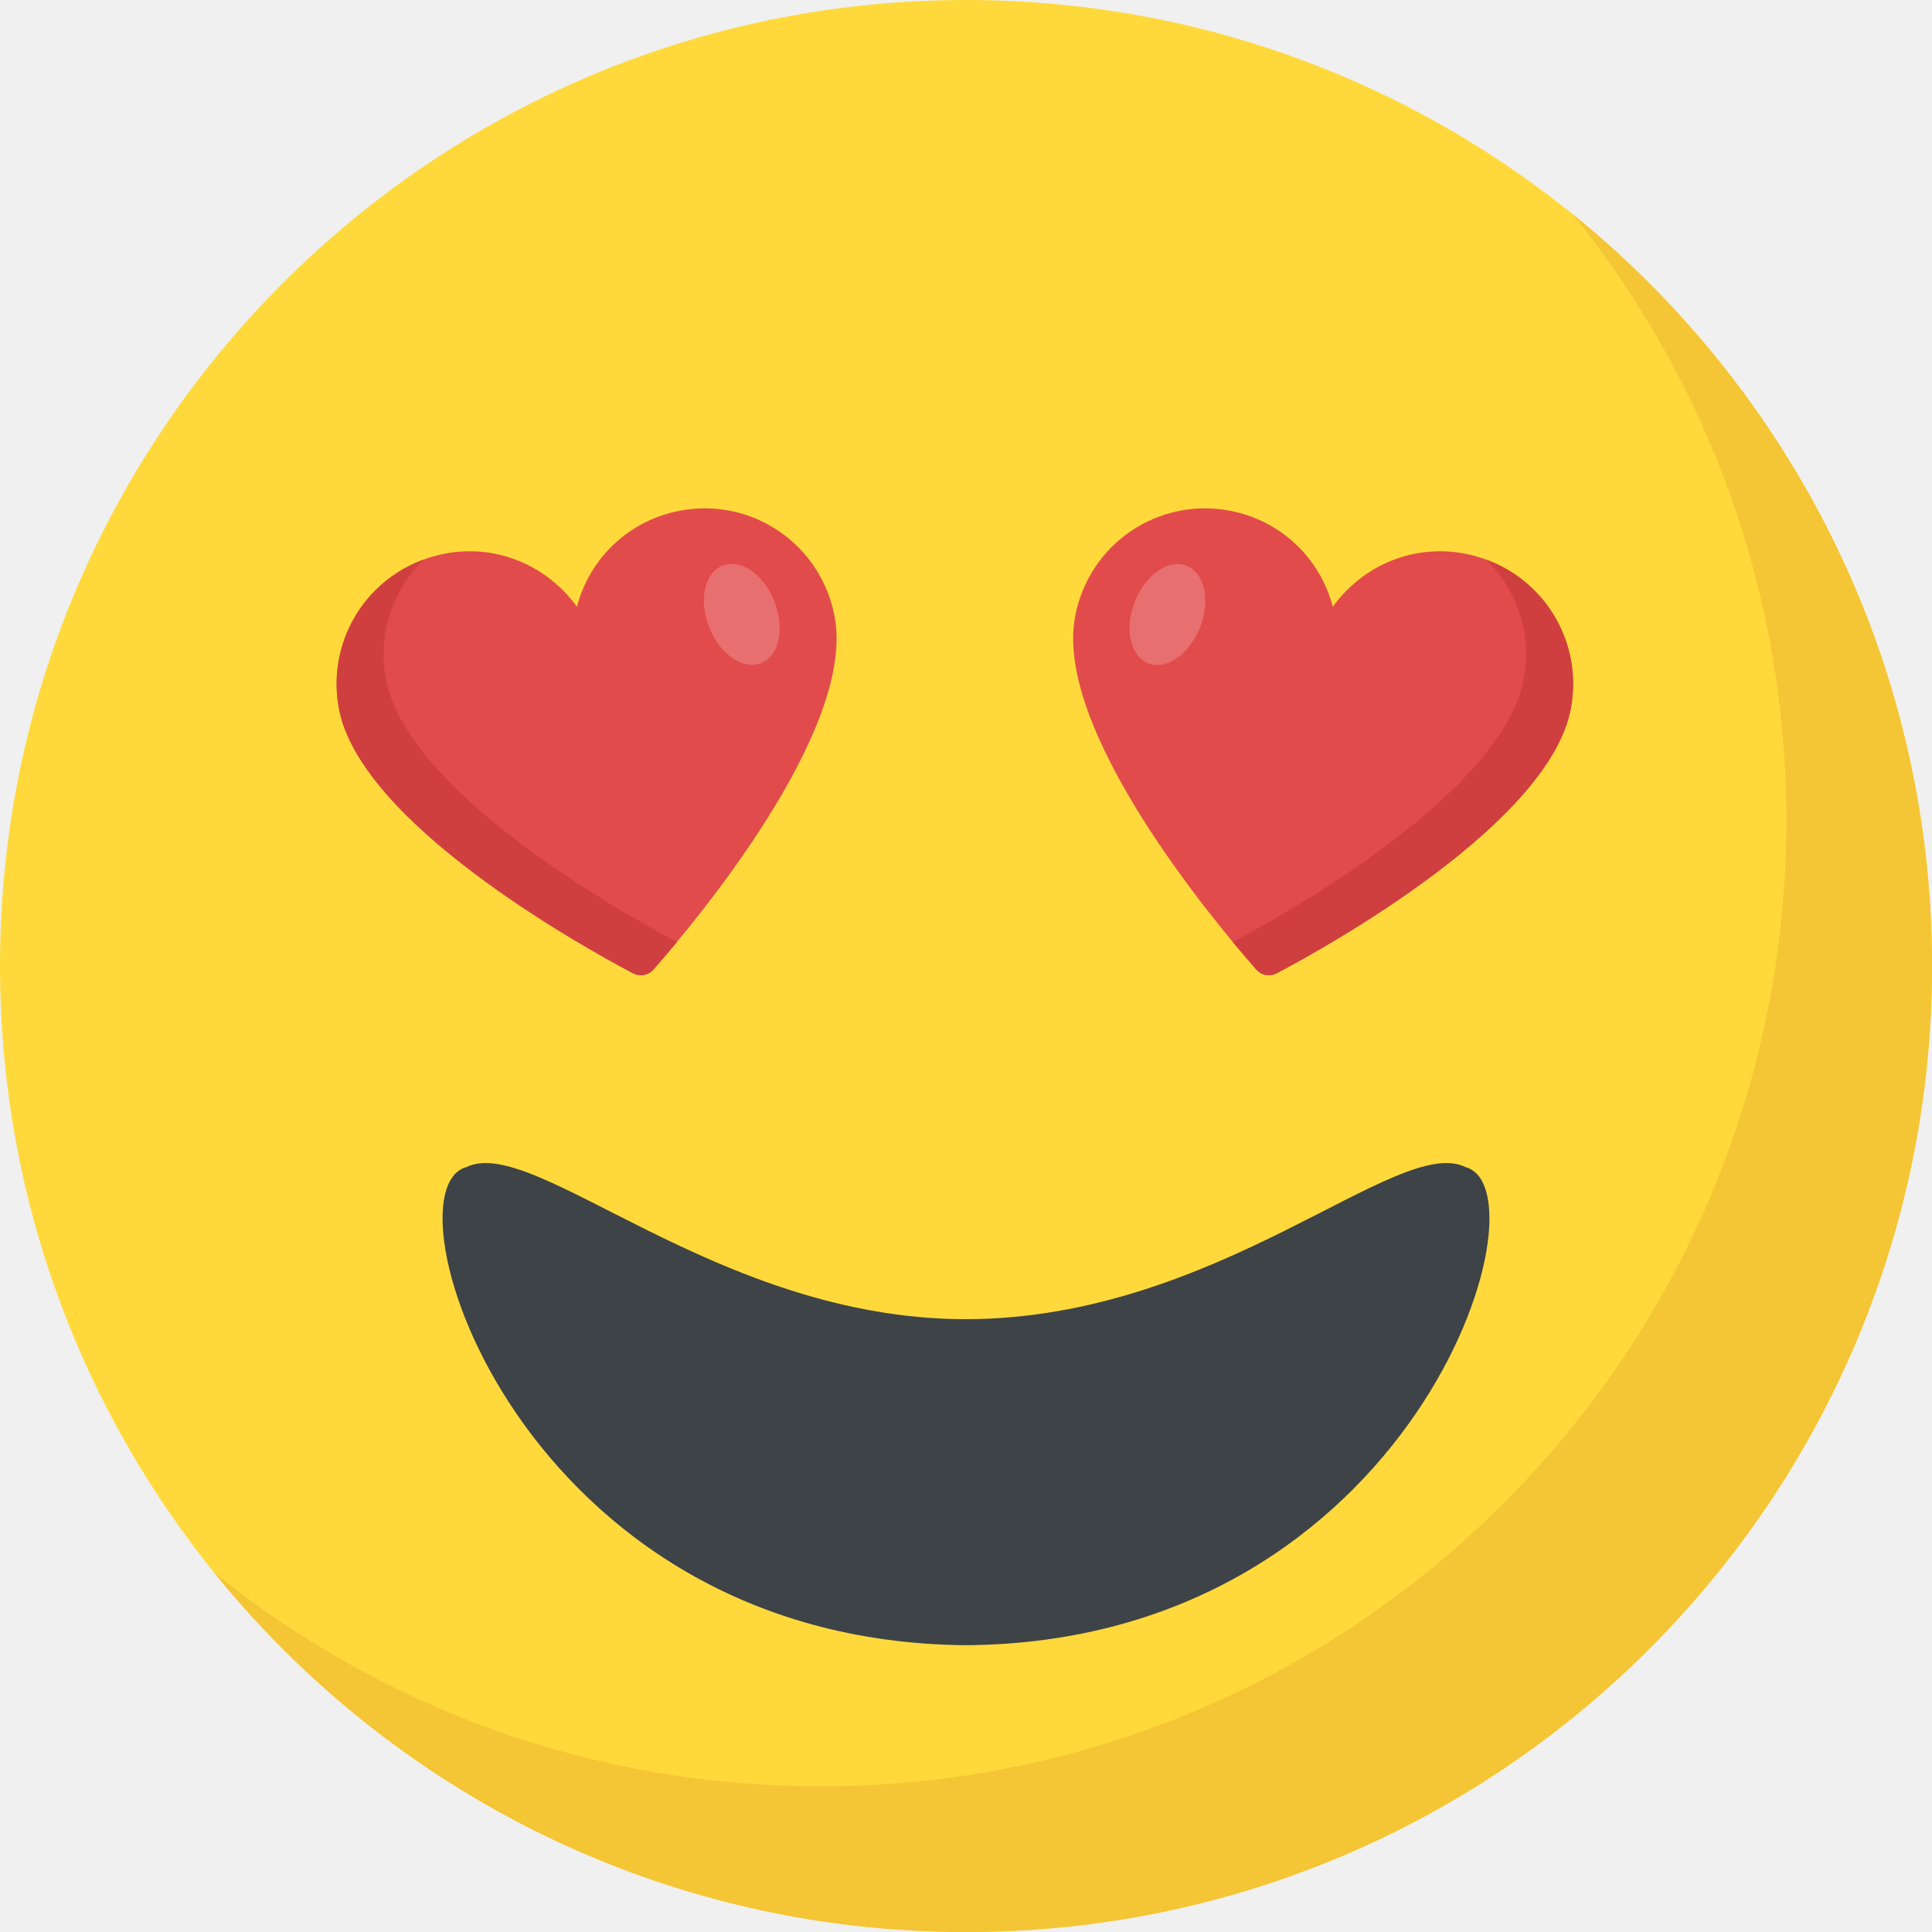
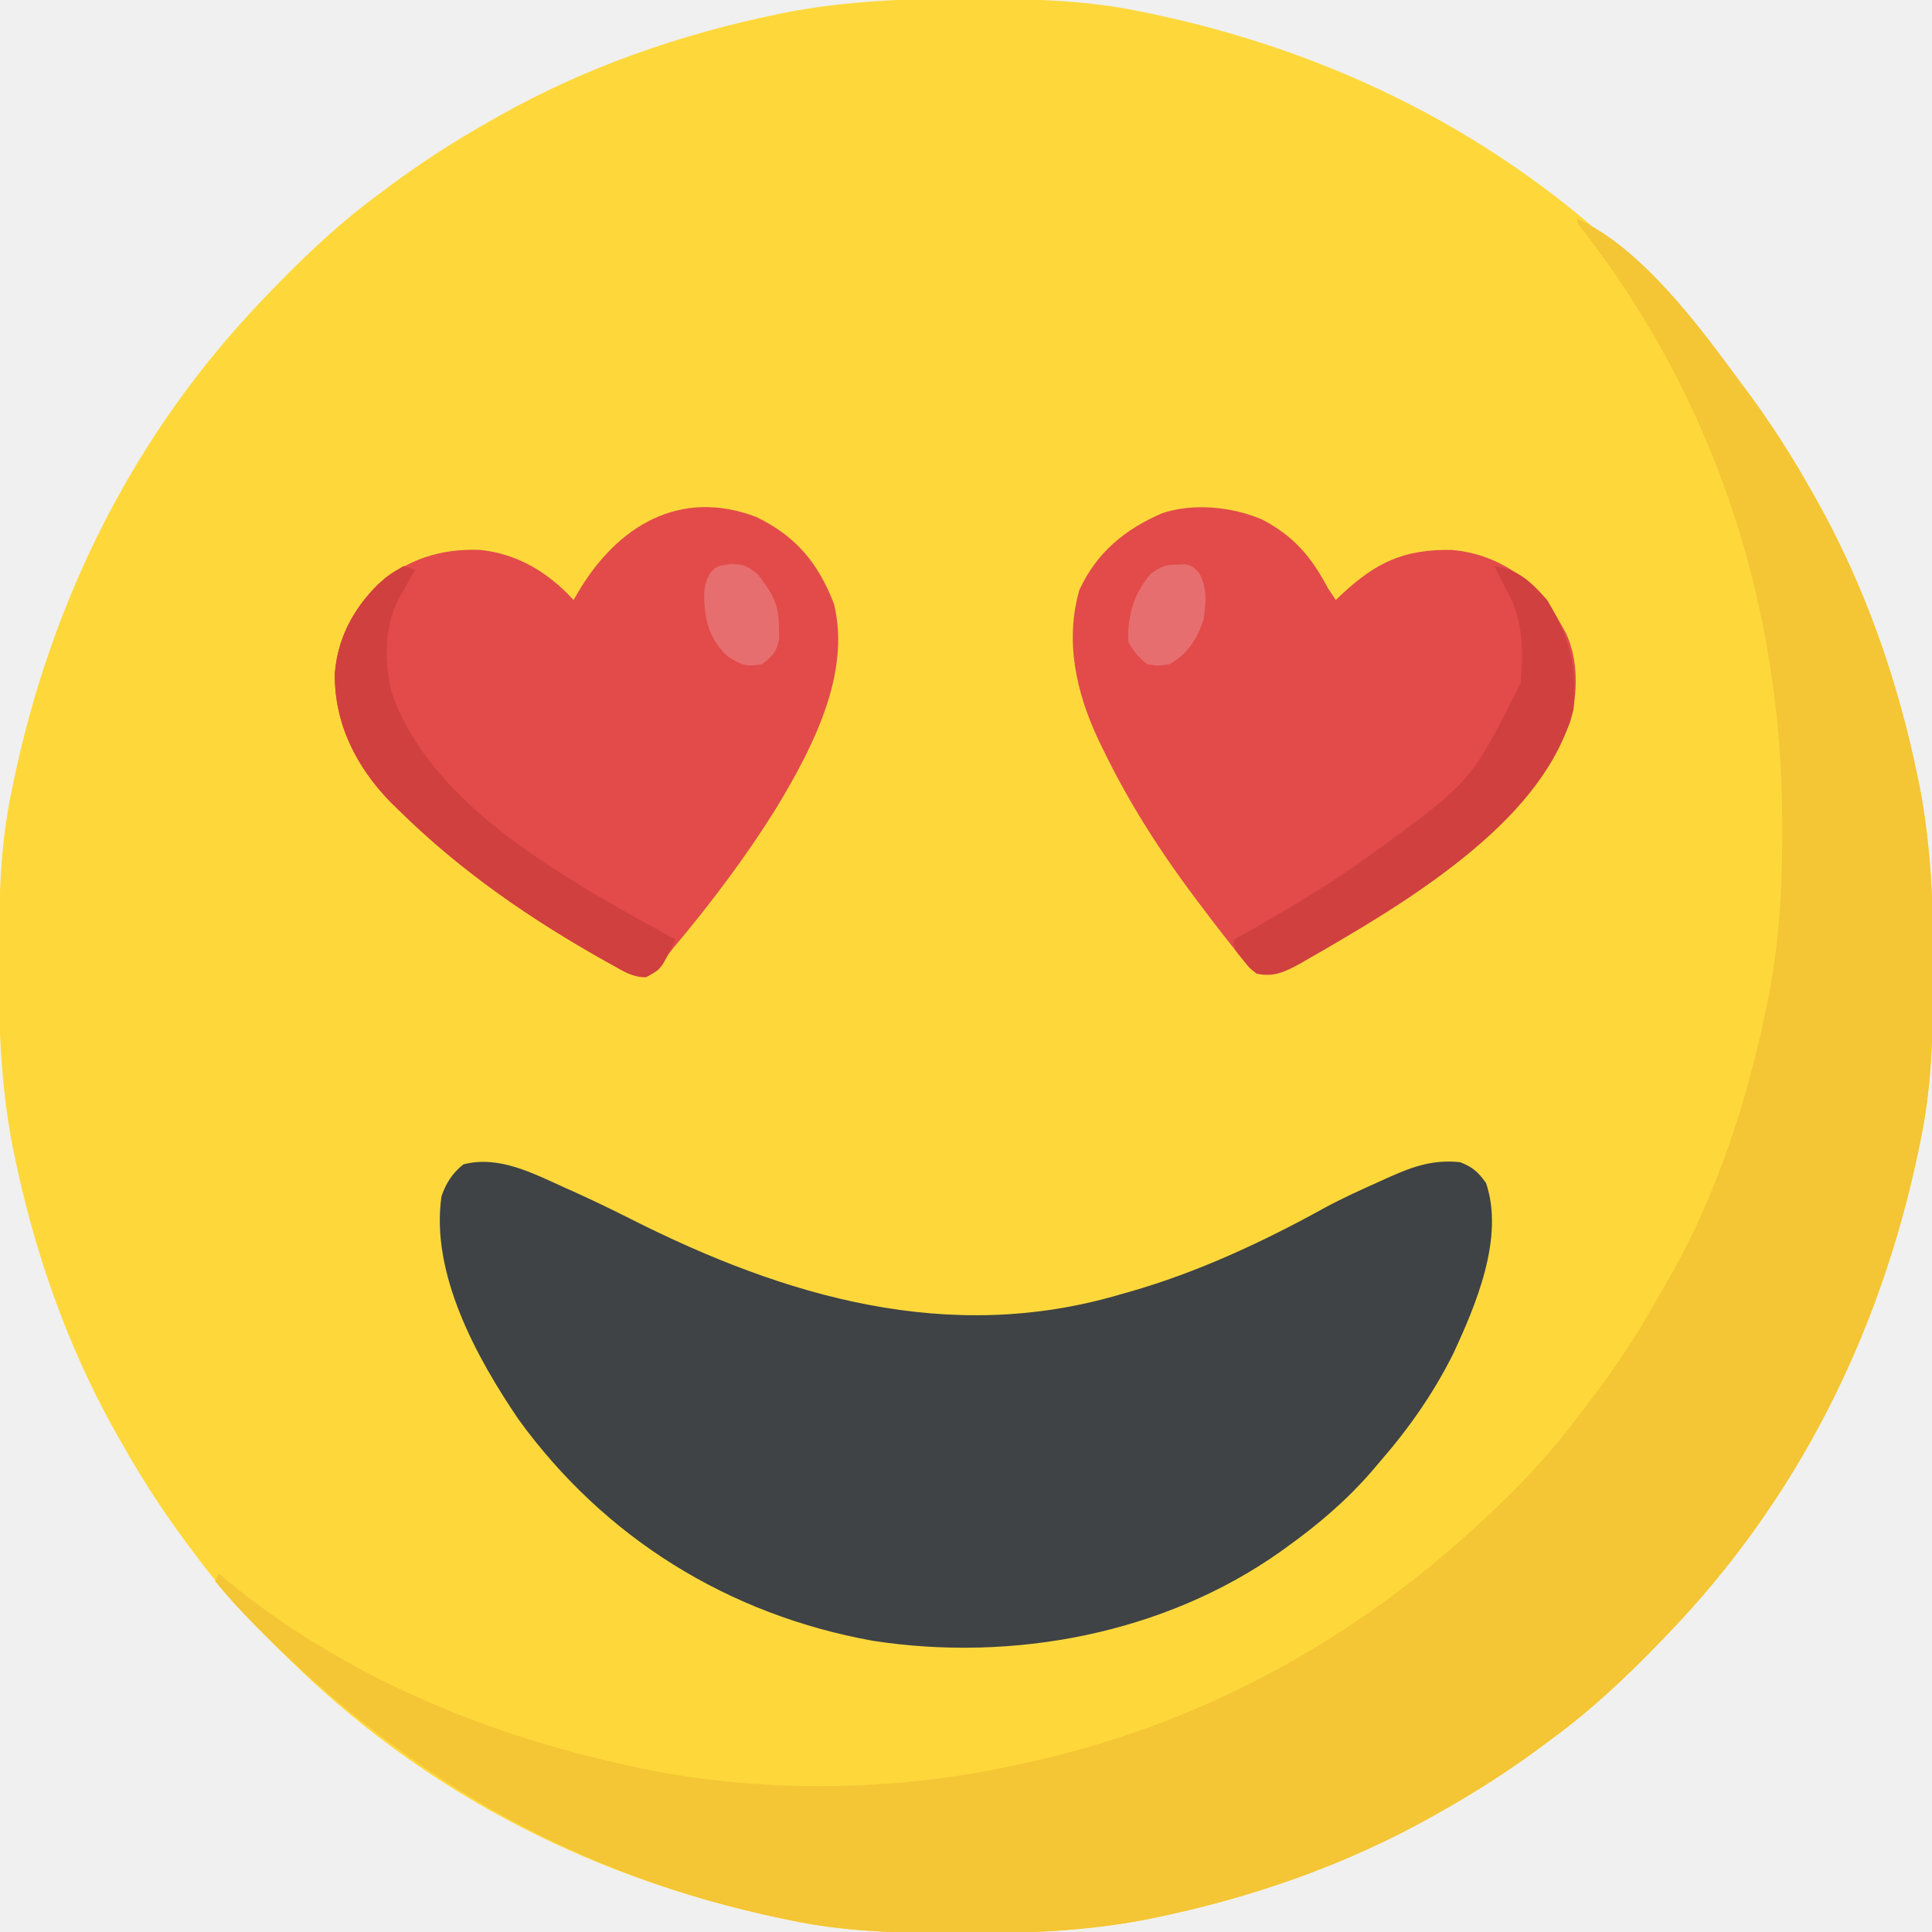
- <svg xmlns="http://www.w3.org/2000/svg" version="1.1" id="Capa_1" x="0px" y="0px" viewBox="0 0 512 512" style="enable-background:new 0 0 512 512;" xml:space="preserve">
-   <style type="text/css">
- 	.st0{fill:#FFD93B;}
- 	.st1{fill:#F4C534;}
- 	.st2{fill:#3E4347;}
- 	.st3{fill:#E24B4B;}
- 	.st4{fill:#D03F3F;}
- 	.st5{opacity:0.2;}
- 	.st6{fill:#FFFFFF;}
- </style>
-   <circle class="st0" cx="256" cy="256" r="256" />
-   <path class="st1" d="M512,256c0,141.4-114.6,256-256,256c-80.5,0-152.3-37.1-199.3-95.3c43.9,35.5,99.8,56.7,160.7,56.7  c141.4,0,256-114.6,256-256c0-60.9-21.2-116.8-56.7-160.7C474.8,103.7,512,175.5,512,256z" />
-   <path class="st2" d="M388.4,309.3c22.5,6.2-13.6,125.8-132.4,126.7C137.2,435,101.1,315.4,123.6,309.3c18-8.9,66.2,40.3,132.4,40.3  C323.1,349.5,370.4,300.4,388.4,309.3z" />
-   <path class="st3" d="M173.3,256.8c-1.4,1.7-3.7,2.1-5.6,1.1c-14.4-7.6-72.3-40-77.9-70.2c-3.5-19.1,9.1-37.4,28.2-41  c13.8-2.6,27.1,3.3,34.9,14.1c3.3-12.8,13.8-23,27.5-25.5c19.1-3.5,37.3,9.1,40.8,28.2C226.8,193.6,184.1,244.5,173.3,256.8z" />
-   <path class="st4" d="M179.4,249.6c-2.4,3-4.6,5.4-6.1,7.2c-1.4,1.7-3.7,2.1-5.6,1.1c-14.4-7.6-72.3-40-77.9-70.2  c-3.2-17.2,6.6-33.7,22.5-39.4c-8.1,7.9-12.3,19.6-10,31.6C107.7,209.6,164,241.5,179.4,249.6z" />
-   <g class="st5">
-     <ellipse transform="matrix(0.9308 -0.3654 0.3654 0.9308 -45.8967 83.1107)" class="st6" cx="196.6" cy="162.8" rx="9.3" ry="13.9" />
-   </g>
-   <path class="st3" d="M332.8,256.8c1.4,1.7,3.7,2.1,5.6,1.1c14.4-7.6,72.3-40,77.9-70.2c3.5-19.1-9.1-37.4-28.2-41  c-13.8-2.6-27.1,3.3-34.9,14.1c-3.3-12.8-13.8-23-27.5-25.5c-19.1-3.5-37.3,9.1-40.8,28.2C279.3,193.6,322,244.5,332.8,256.8z" />
-   <path class="st4" d="M326.7,249.6c2.4,3,4.6,5.4,6.1,7.2c1.4,1.7,3.7,2.1,5.6,1.1c14.4-7.6,72.3-40,77.9-70.2  c3.2-17.2-6.6-33.7-22.5-39.4c8.1,7.9,12.3,19.6,10,31.6C398.4,209.6,342.1,241.5,326.7,249.6z" />
-   <g class="st5">
-     <ellipse transform="matrix(0.3654 -0.9308 0.9308 0.3654 44.7868 391.3619)" class="st6" cx="309.4" cy="162.8" rx="13.9" ry="9.3" />
-   </g>
+ <svg xmlns="http://www.w3.org/2000/svg" version="1.1" width="512" height="512">
+   <path d="M0 0 C1.018 0.002 2.036 0.004 3.085 0.007 C17.694 0.056 32.026 0.307 46.375 3.312 C47.35 3.511 48.325 3.71 49.329 3.915 C97.711 14.035 141.699 35.952 177.375 70.312 C178.364 71.261 178.364 71.261 179.373 72.228 C188.861 81.372 197.601 90.67 205.375 101.312 C206.233 102.464 207.091 103.615 207.949 104.766 C213.987 112.955 219.37 121.458 224.375 130.312 C224.777 131.02 225.179 131.727 225.594 132.456 C238.619 155.591 247.368 180.762 252.688 206.75 C252.835 207.469 252.982 208.188 253.134 208.928 C256.108 224.575 256.748 240.048 256.688 255.938 C256.685 256.955 256.683 257.973 256.681 259.022 C256.631 273.631 256.38 287.963 253.375 302.312 C253.077 303.775 253.077 303.775 252.773 305.267 C242.652 353.648 220.736 397.637 186.375 433.312 C185.743 433.972 185.111 434.631 184.459 435.311 C175.315 444.799 166.018 453.539 155.375 461.312 C154.224 462.171 153.073 463.029 151.922 463.887 C143.732 469.924 135.23 475.307 126.375 480.312 C125.668 480.715 124.961 481.117 124.232 481.531 C101.097 494.557 75.925 503.306 49.938 508.625 C49.219 508.772 48.5 508.92 47.759 509.072 C32.113 512.045 16.639 512.686 0.75 512.625 C-0.777 512.622 -0.777 512.622 -2.335 512.618 C-16.944 512.569 -31.276 512.318 -45.625 509.312 C-47.087 509.014 -47.087 509.014 -48.579 508.71 C-96.961 498.59 -140.949 476.673 -176.625 442.312 C-177.284 441.68 -177.944 441.048 -178.623 440.397 C-188.111 431.253 -196.851 421.955 -204.625 411.312 C-205.483 410.161 -206.341 409.01 -207.199 407.859 C-213.237 399.67 -218.62 391.167 -223.625 382.312 C-224.027 381.605 -224.429 380.898 -224.844 380.169 C-237.869 357.034 -246.618 331.863 -251.938 305.875 C-252.085 305.156 -252.232 304.437 -252.384 303.697 C-255.358 288.05 -255.998 272.577 -255.938 256.688 C-255.935 255.67 -255.933 254.652 -255.931 253.603 C-255.881 238.994 -255.63 224.662 -252.625 210.312 C-252.426 209.338 -252.228 208.363 -252.023 207.358 C-241.902 158.977 -219.986 114.988 -185.625 79.312 C-184.993 78.653 -184.361 77.994 -183.709 77.314 C-174.565 67.826 -165.268 59.086 -154.625 51.312 C-153.474 50.454 -152.323 49.596 -151.172 48.738 C-142.982 42.701 -134.48 37.318 -125.625 32.312 C-124.918 31.91 -124.211 31.508 -123.482 31.094 C-100.347 18.068 -75.175 9.319 -49.188 4 C-48.469 3.853 -47.75 3.705 -47.009 3.553 C-31.363 0.58 -15.889 -0.061 0 0 Z " fill="#FED83B" transform="translate(255.625,-0.3125)" />
+   <path d="M0 0 C16.85 7.556 32.32 28.326 43 43 C43.856 44.15 44.713 45.3 45.57 46.449 C51.61 54.639 56.994 63.144 62 72 C62.402 72.707 62.804 73.414 63.219 74.143 C76.244 97.278 84.993 122.45 90.312 148.438 C90.46 149.156 90.607 149.875 90.759 150.616 C93.733 166.262 94.373 181.736 94.312 197.625 C94.31 198.643 94.308 199.661 94.306 200.71 C94.256 215.319 94.005 229.651 91 244 C90.702 245.462 90.702 245.462 90.398 246.954 C80.277 295.336 58.361 339.324 24 375 C23.368 375.659 22.736 376.319 22.084 376.998 C12.94 386.486 3.643 395.226 -7 403 C-8.151 403.858 -9.302 404.716 -10.453 405.574 C-18.643 411.612 -27.145 416.995 -36 422 C-36.707 422.402 -37.414 422.804 -38.143 423.219 C-61.278 436.244 -86.45 444.993 -112.438 450.312 C-113.156 450.46 -113.875 450.607 -114.616 450.759 C-130.262 453.733 -145.736 454.373 -161.625 454.312 C-162.643 454.31 -163.661 454.308 -164.71 454.306 C-179.319 454.256 -193.651 454.005 -208 451 C-209.462 450.702 -209.462 450.702 -210.954 450.398 C-264.62 439.172 -309.301 413.614 -347.938 375.188 C-349.021 374.111 -349.021 374.111 -350.126 373.013 C-353.97 369.158 -357.593 365.247 -361 361 C-360.67 360.34 -360.34 359.68 -360 359 C-359.475 359.45 -358.951 359.9 -358.41 360.363 C-327.798 385.78 -289.616 401.724 -251 410 C-250.029 410.213 -249.059 410.426 -248.059 410.646 C-216.841 417.198 -181.125 416.793 -150 410 C-149.002 409.791 -148.004 409.582 -146.975 409.367 C-99.728 399.267 -57.882 376.173 -23 343 C-22.433 342.462 -21.867 341.924 -21.283 341.37 C-13.243 333.681 -5.973 325.711 0.669 316.784 C2.021 314.971 3.396 313.177 4.773 311.383 C11.16 302.976 16.702 294.235 21.861 285.027 C22.908 283.164 23.977 281.316 25.051 279.469 C37.021 258.167 44.677 234.566 49.75 210.75 C50.048 209.35 50.048 209.35 50.353 207.922 C53.453 192.601 54.377 177.71 54.312 162.125 C54.31 161.18 54.308 160.235 54.306 159.262 C54.099 102.44 36.547 48.194 1.582 3.125 C0 1 0 1 0 0 Z " fill="#F4C534" transform="translate(418,58)" />
+   <path d="M0 0 C0.776 0.347 1.552 0.695 2.351 1.053 C7.459 3.361 12.497 5.786 17.5 8.312 C58.458 28.994 101.907 41.803 147.438 28.312 C148.198 28.099 148.958 27.885 149.741 27.664 C167.824 22.509 185.242 14.376 201.664 5.301 C206.373 2.757 211.247 0.571 216.125 -1.625 C216.988 -2.015 217.851 -2.405 218.74 -2.807 C225.052 -5.618 230.378 -7.447 237.438 -6.688 C240.796 -5.344 242.132 -4.109 244.25 -1.188 C249.144 13.236 241.632 31.04 235.499 44.188 C230.426 54.344 223.881 63.764 216.438 72.312 C215.629 73.265 214.821 74.218 213.988 75.199 C207.254 82.966 199.78 89.329 191.438 95.312 C190.877 95.716 190.316 96.119 189.739 96.535 C158.905 118.357 118.715 125.867 81.664 120.125 C43.494 113.222 10.674 92.946 -12.125 61.5 C-23.248 45.151 -35.536 22.803 -32.562 2.312 C-31.338 -1.173 -29.691 -3.793 -26.75 -6.125 C-17.363 -8.539 -8.399 -3.791 0 0 Z " fill="#3F4346" transform="translate(149.5625,314.6875)" />
+   <path d="M0 0 C10.491 5.11 16.371 12.148 20.562 23 C25.155 41.455 14.892 61.156 5.601 76.621 C-2.635 89.963 -12.03 102.362 -22.098 114.365 C-23.302 115.835 -24.437 117.36 -25.562 118.891 C-27.438 121 -27.438 121 -29.277 122.012 C-32.637 121.993 -35.148 120.424 -38 118.812 C-38.65 118.454 -39.3 118.095 -39.969 117.725 C-59.687 106.669 -78.289 93.886 -94.438 78 C-95.259 77.203 -96.08 76.407 -96.926 75.586 C-106.079 66.14 -111.858 54.74 -111.711 41.484 C-110.985 32.228 -106.919 24.559 -100.438 18 C-92.28 11.185 -83.941 8.406 -73.359 8.715 C-63.38 9.689 -55.116 14.695 -48.438 22 C-47.857 21.004 -47.857 21.004 -47.266 19.988 C-36.992 2.568 -20.439 -7.756 0 0 Z " fill="#E24B4A" transform="translate(200.4375,137)" />
+   <path d="M0 0 C8.506 4.486 13.017 9.916 17.496 18.316 C18.486 19.801 18.486 19.801 19.496 21.316 C20.053 20.785 20.61 20.254 21.184 19.707 C30.316 11.254 37.586 7.903 50.047 8.043 C59.281 8.775 66.958 12.842 73.496 19.316 C75.835 22.163 77.733 25.085 79.496 28.316 C79.836 28.93 80.177 29.544 80.527 30.176 C83.838 37.348 83.642 45.994 81.652 53.5 C70.536 82.381 38.062 101.649 12.559 116.191 C11.832 116.614 11.105 117.037 10.356 117.473 C6.355 119.687 3.131 121.463 -1.504 120.316 C-4.073 118.152 -6.032 115.602 -8.066 112.941 C-8.67 112.178 -9.273 111.415 -9.895 110.629 C-11.791 108.211 -13.652 105.769 -15.504 103.316 C-16.379 102.163 -16.379 102.163 -17.271 100.986 C-26.951 88.136 -35.4 75.007 -42.379 60.504 C-42.749 59.74 -43.118 58.975 -43.499 58.188 C-49.328 45.722 -52.34 32.255 -48.473 18.703 C-43.929 8.77 -36.379 2.573 -26.504 -1.684 C-18.201 -4.451 -7.948 -3.39 0 0 Z " fill="#E24B4A" transform="translate(334.5039,137.6836)" />
+   <path d="M0 0 C0.99 0.33 1.98 0.66 3 1 C2.578 1.748 2.157 2.495 1.723 3.266 C0.901 4.743 0.901 4.743 0.062 6.25 C-0.755 7.712 -0.755 7.712 -1.59 9.203 C-5.236 16.434 -5.033 25.203 -3.352 33.012 C7.089 64.289 45.05 84.052 72 99 C68.177 106.934 68.177 106.934 64.277 108.844 C60.817 109.081 58.361 107.465 55.438 105.812 C54.788 105.454 54.138 105.095 53.468 104.725 C33.75 93.669 15.148 80.886 -1 65 C-1.821 64.203 -2.642 63.407 -3.488 62.586 C-12.642 53.14 -18.421 41.74 -18.273 28.484 C-17.479 18.356 -12.601 10.015 -5.098 3.297 C-3.25 1.875 -3.25 1.875 0 0 Z " fill="#D0403F" transform="translate(107,150)" />
+   <path d="M0 0 C6.307 0.831 9.899 4.329 14 9 C19.866 18.659 22.007 26.712 21 38 C13.436 66.984 -20.31 86.847 -44.137 101.113 C-45.734 102.04 -47.334 102.961 -48.938 103.875 C-49.664 104.298 -50.391 104.721 -51.14 105.156 C-55.183 107.394 -58.26 108.821 -63 108 C-64.898 106.539 -64.898 106.539 -66.375 104.625 C-66.878 103.999 -67.38 103.372 -67.898 102.727 C-69 101 -69 101 -69 99 C-68.448 98.694 -67.895 98.388 -67.326 98.073 C-55.118 91.282 -43.281 84.25 -32 76 C-31.418 75.575 -30.836 75.15 -30.236 74.711 C-6.067 56.998 -6.067 56.998 7 31 C7.61 21.849 7.797 14.099 3 6 C2.422 4.824 1.845 3.649 1.25 2.438 C0.838 1.633 0.425 0.829 0 0 Z " fill="#D0403F" transform="translate(396,150)" />
+   <path d="M0 0 C0.681 -0.028 1.361 -0.057 2.062 -0.086 C4 0.375 4 0.375 5.723 2.102 C7.953 6.071 7.597 9.955 7 14.375 C5.348 19.579 2.829 23.615 -2 26.375 C-5.062 26.875 -5.062 26.875 -8 26.375 C-10.303 24.508 -11.678 23.019 -13 20.375 C-13.183 13.327 -11.585 7.781 -7 2.375 C-4.059 0.414 -3.319 0.063 0 0 Z " fill="#E76E6E" transform="translate(312,149.625)" />
+   <path d="M0 0 C3.386 0.174 4.109 0.55 6.938 2.75 C10.591 7.448 12.555 10.557 12.562 16.625 C12.592 18.158 12.592 18.158 12.621 19.723 C12.006 23.242 10.919 24.402 8.125 26.562 C3.999 27.37 2.485 26.795 -1.062 24.5 C-5.589 20.247 -7.035 15.471 -7.25 9.375 C-7.278 6.414 -7.06 4.89 -5.594 2.297 C-3.875 0.562 -3.875 0.562 0 0 Z " fill="#E76E6E" transform="translate(193.875,149.4375)" />
</svg>
